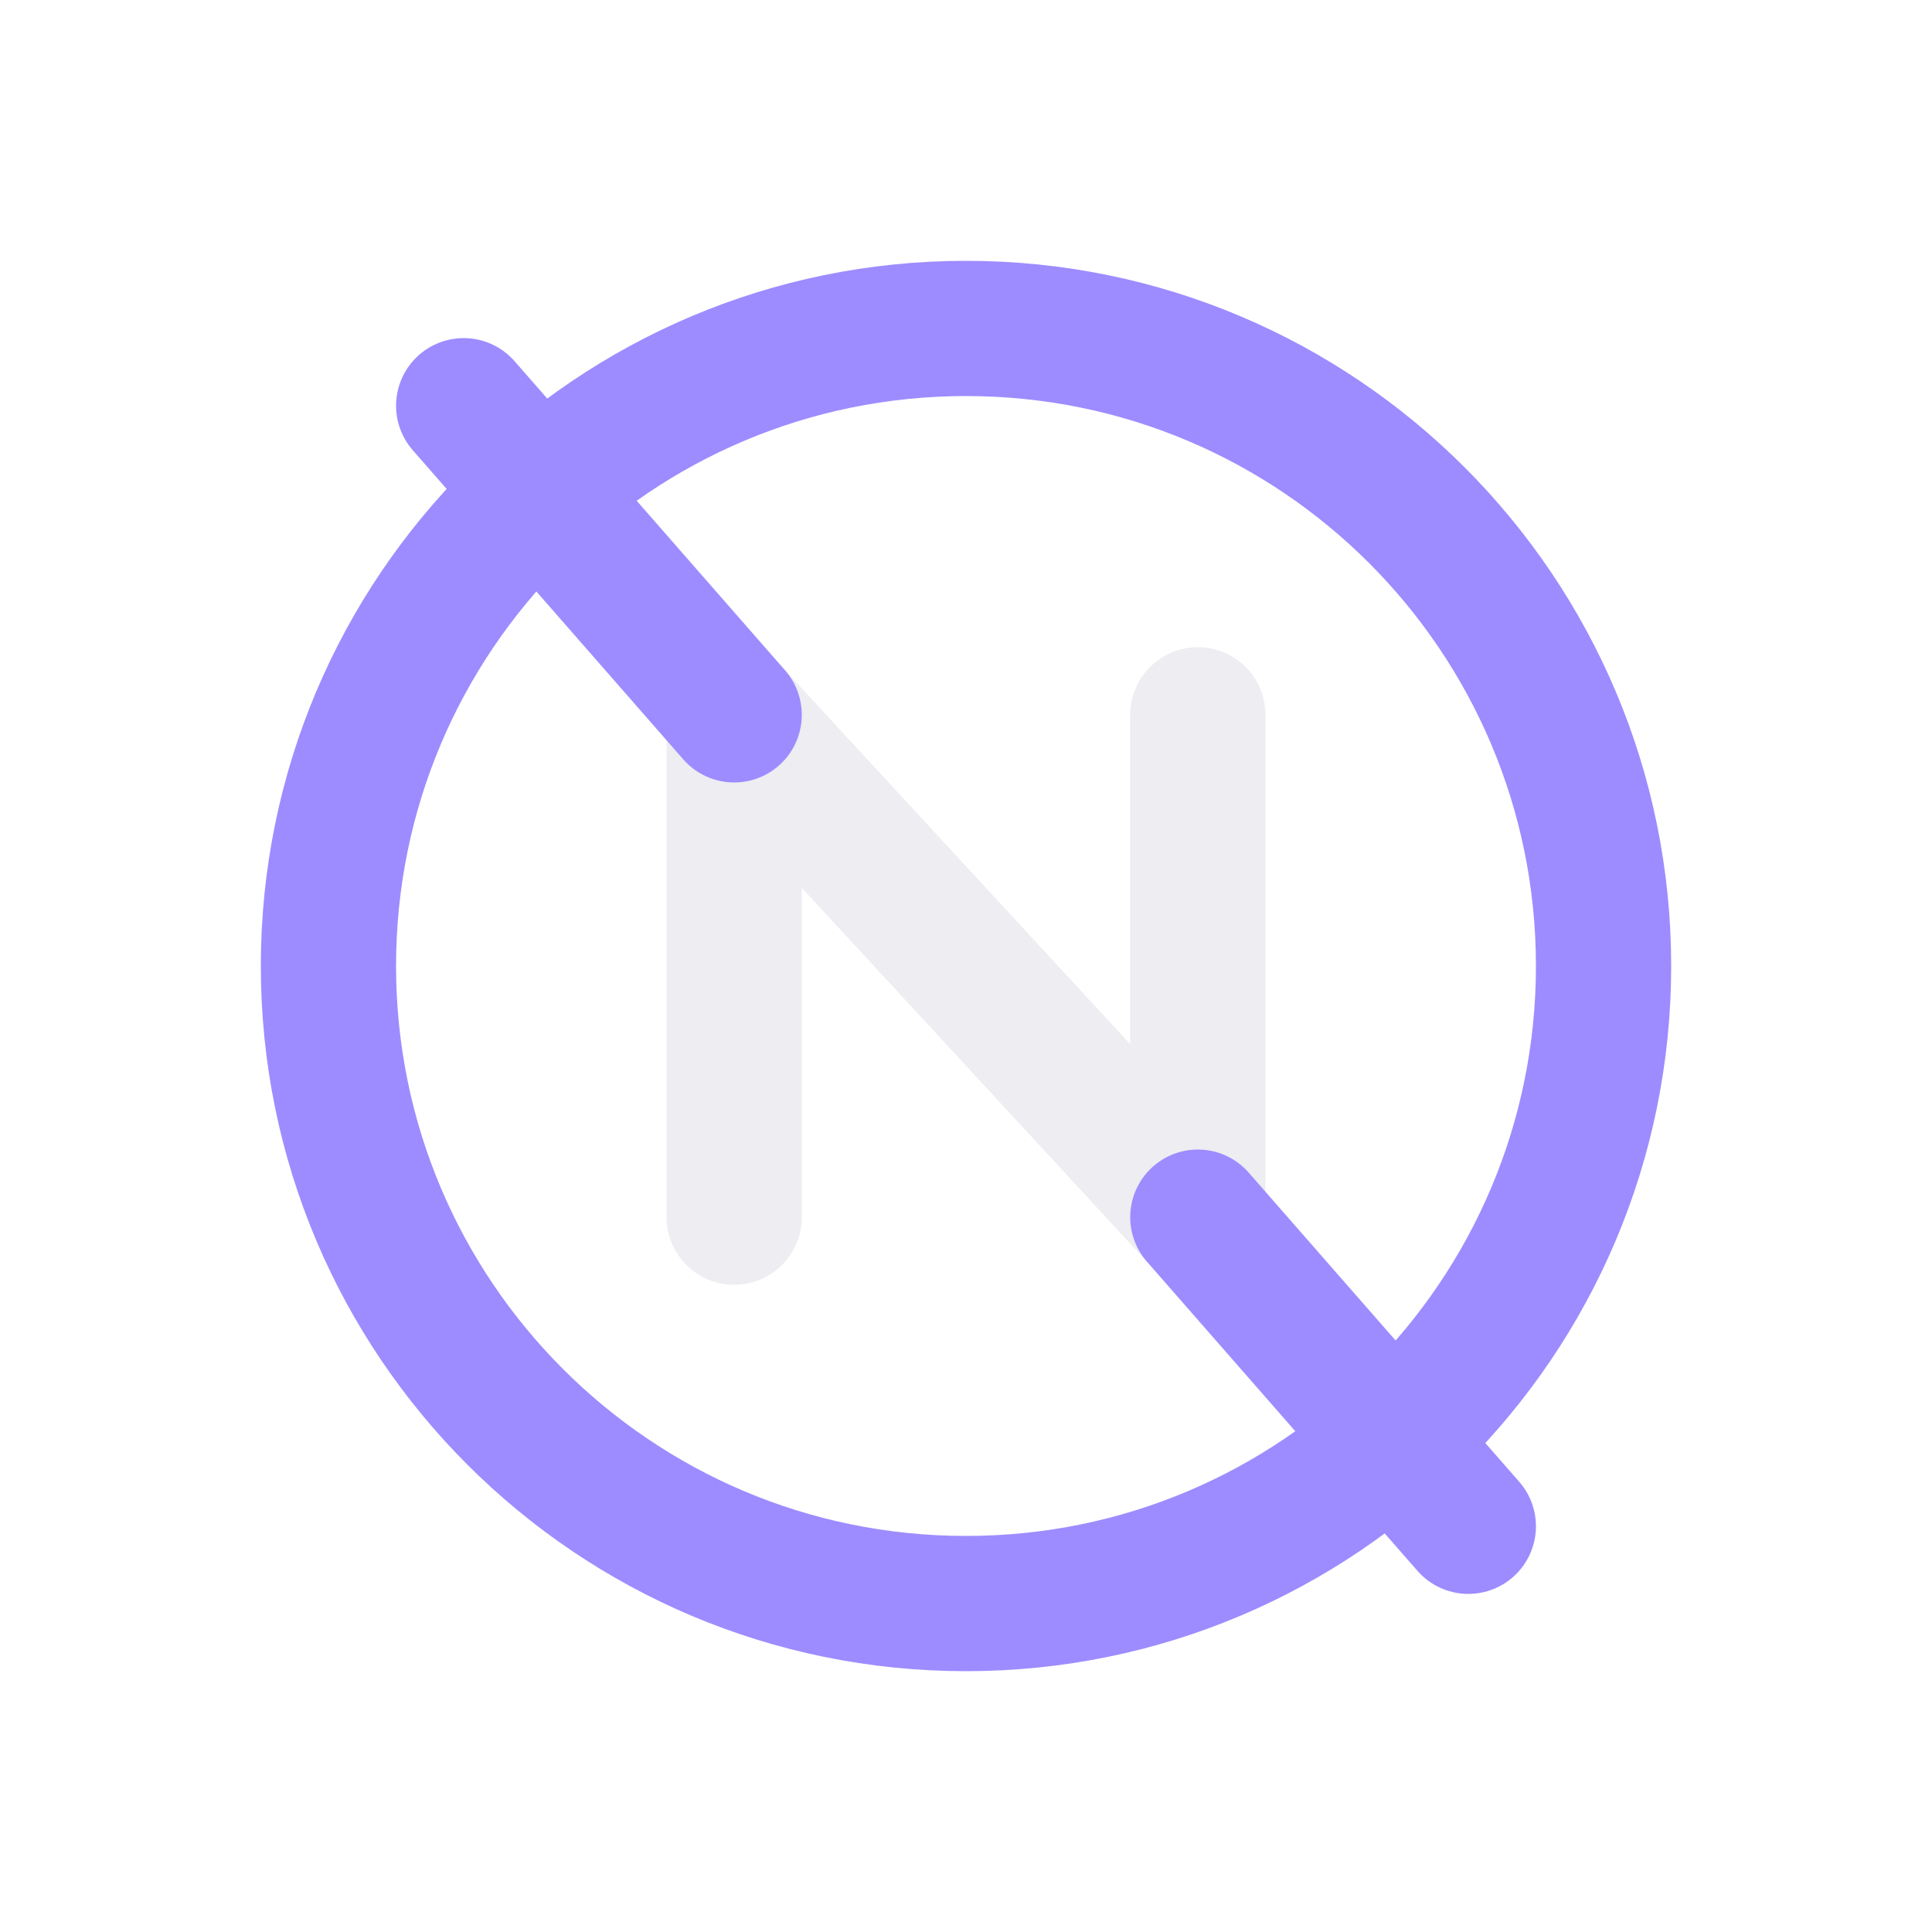
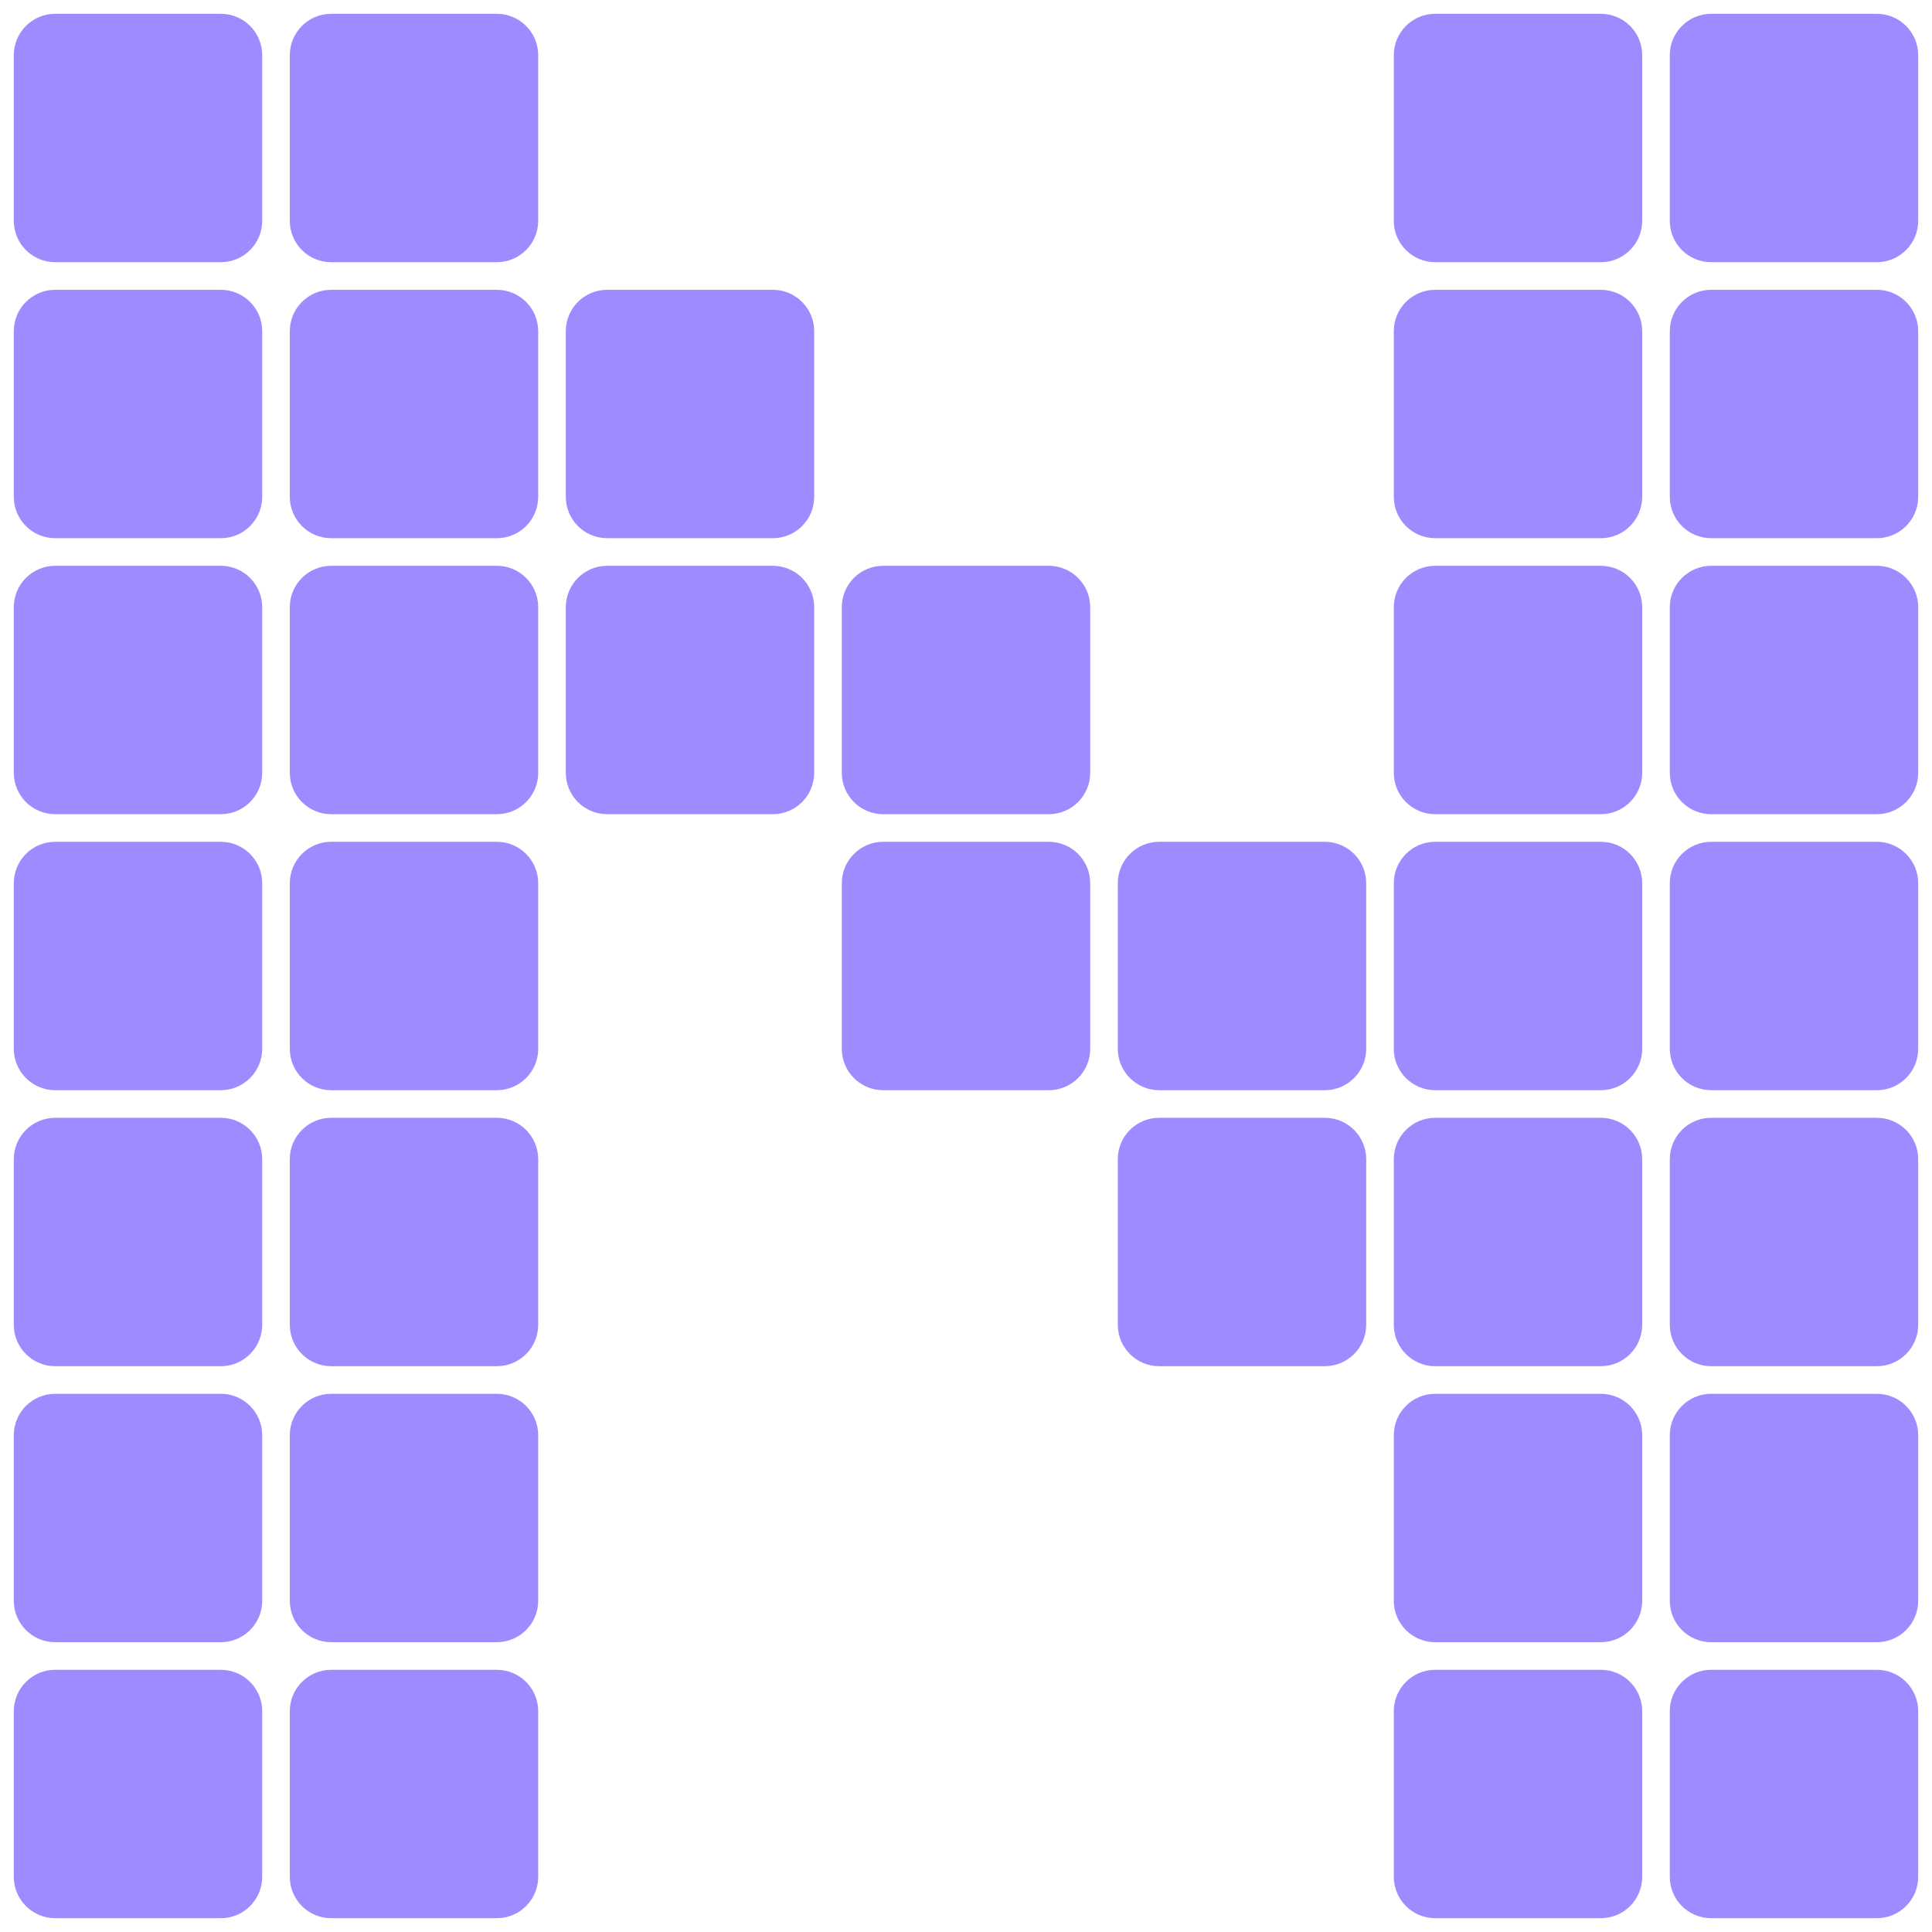
- <svg xmlns="http://www.w3.org/2000/svg" viewBox="0 0 100 100" width="512" height="512">
-   <circle cx="50" cy="50" r="33" fill="none" stroke="#9d8cff" stroke-width="7" />
-   <path d="M38 63 V37 L62 63 V37" fill="none" stroke="#ededf2" stroke-width="7" stroke-linecap="round" stroke-linejoin="round" />
-   <path d="M24 21 L38 37 M62 63 L76 79" fill="none" stroke="#9d8cff" stroke-width="7" stroke-linecap="round" />
+ <svg xmlns="http://www.w3.org/2000/svg" viewBox="0 0 70 70" width="512" height="512" fill="#9d8cff">
+   <rect x="0.5" y="0.5" width="9" height="9" rx="1.5" />
+   <rect x="10.5" y="0.5" width="9" height="9" rx="1.5" />
+   <rect x="50.5" y="0.5" width="9" height="9" rx="1.5" />
+   <rect x="60.5" y="0.5" width="9" height="9" rx="1.5" />
+   <rect x="0.5" y="10.5" width="9" height="9" rx="1.5" />
+   <rect x="10.5" y="10.5" width="9" height="9" rx="1.5" />
+   <rect x="20.5" y="10.5" width="9" height="9" rx="1.5" />
+   <rect x="50.5" y="10.5" width="9" height="9" rx="1.5" />
+   <rect x="60.5" y="10.5" width="9" height="9" rx="1.5" />
+   <rect x="0.5" y="20.5" width="9" height="9" rx="1.5" />
+   <rect x="10.5" y="20.5" width="9" height="9" rx="1.5" />
+   <rect x="20.5" y="20.5" width="9" height="9" rx="1.5" />
+   <rect x="30.5" y="20.5" width="9" height="9" rx="1.5" />
+   <rect x="50.5" y="20.5" width="9" height="9" rx="1.5" />
+   <rect x="60.5" y="20.5" width="9" height="9" rx="1.5" />
+   <rect x="0.5" y="30.5" width="9" height="9" rx="1.5" />
+   <rect x="10.5" y="30.5" width="9" height="9" rx="1.5" />
+   <rect x="30.5" y="30.5" width="9" height="9" rx="1.5" />
+   <rect x="40.5" y="30.5" width="9" height="9" rx="1.5" />
+   <rect x="50.5" y="30.5" width="9" height="9" rx="1.5" />
+   <rect x="60.5" y="30.5" width="9" height="9" rx="1.5" />
+   <rect x="0.5" y="40.5" width="9" height="9" rx="1.5" />
+   <rect x="10.5" y="40.5" width="9" height="9" rx="1.5" />
+   <rect x="40.5" y="40.5" width="9" height="9" rx="1.5" />
+   <rect x="50.5" y="40.5" width="9" height="9" rx="1.5" />
+   <rect x="60.5" y="40.5" width="9" height="9" rx="1.5" />
+   <rect x="0.5" y="50.5" width="9" height="9" rx="1.5" />
+   <rect x="10.5" y="50.5" width="9" height="9" rx="1.5" />
+   <rect x="50.5" y="50.5" width="9" height="9" rx="1.5" />
+   <rect x="60.5" y="50.5" width="9" height="9" rx="1.5" />
+   <rect x="0.5" y="60.5" width="9" height="9" rx="1.5" />
+   <rect x="10.5" y="60.5" width="9" height="9" rx="1.5" />
+   <rect x="50.5" y="60.5" width="9" height="9" rx="1.5" />
+   <rect x="60.5" y="60.5" width="9" height="9" rx="1.5" />
</svg>
